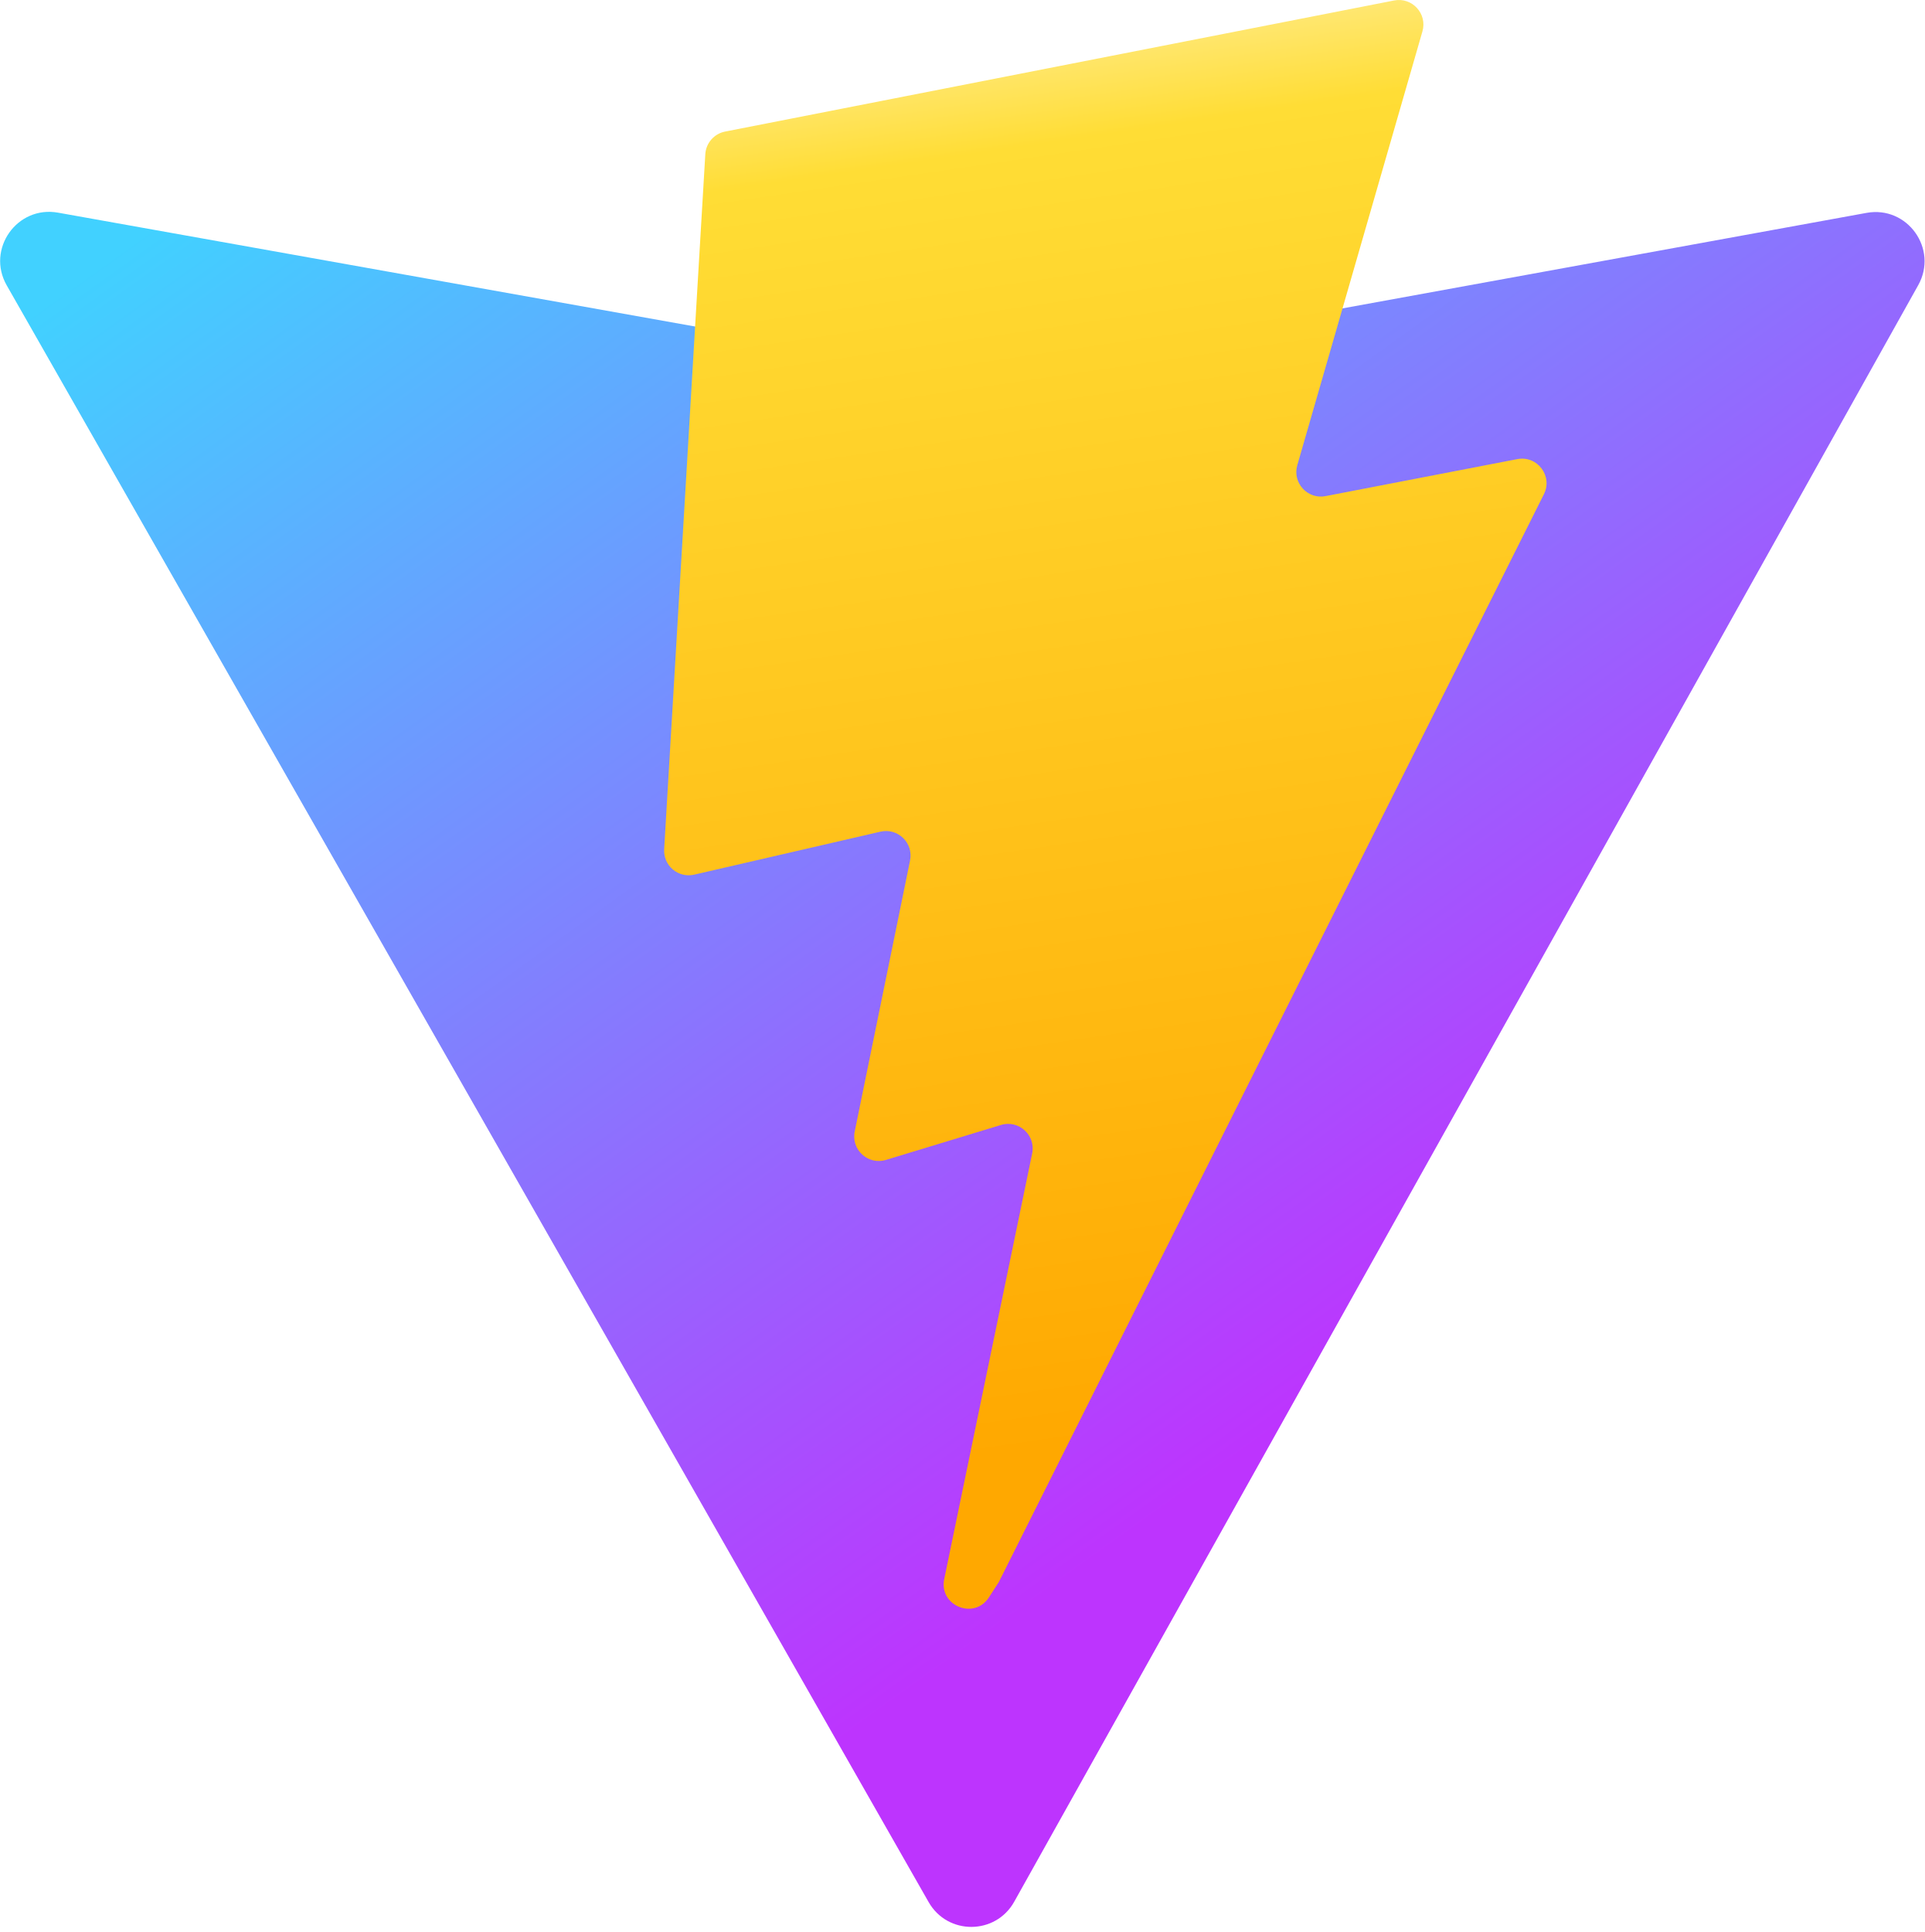
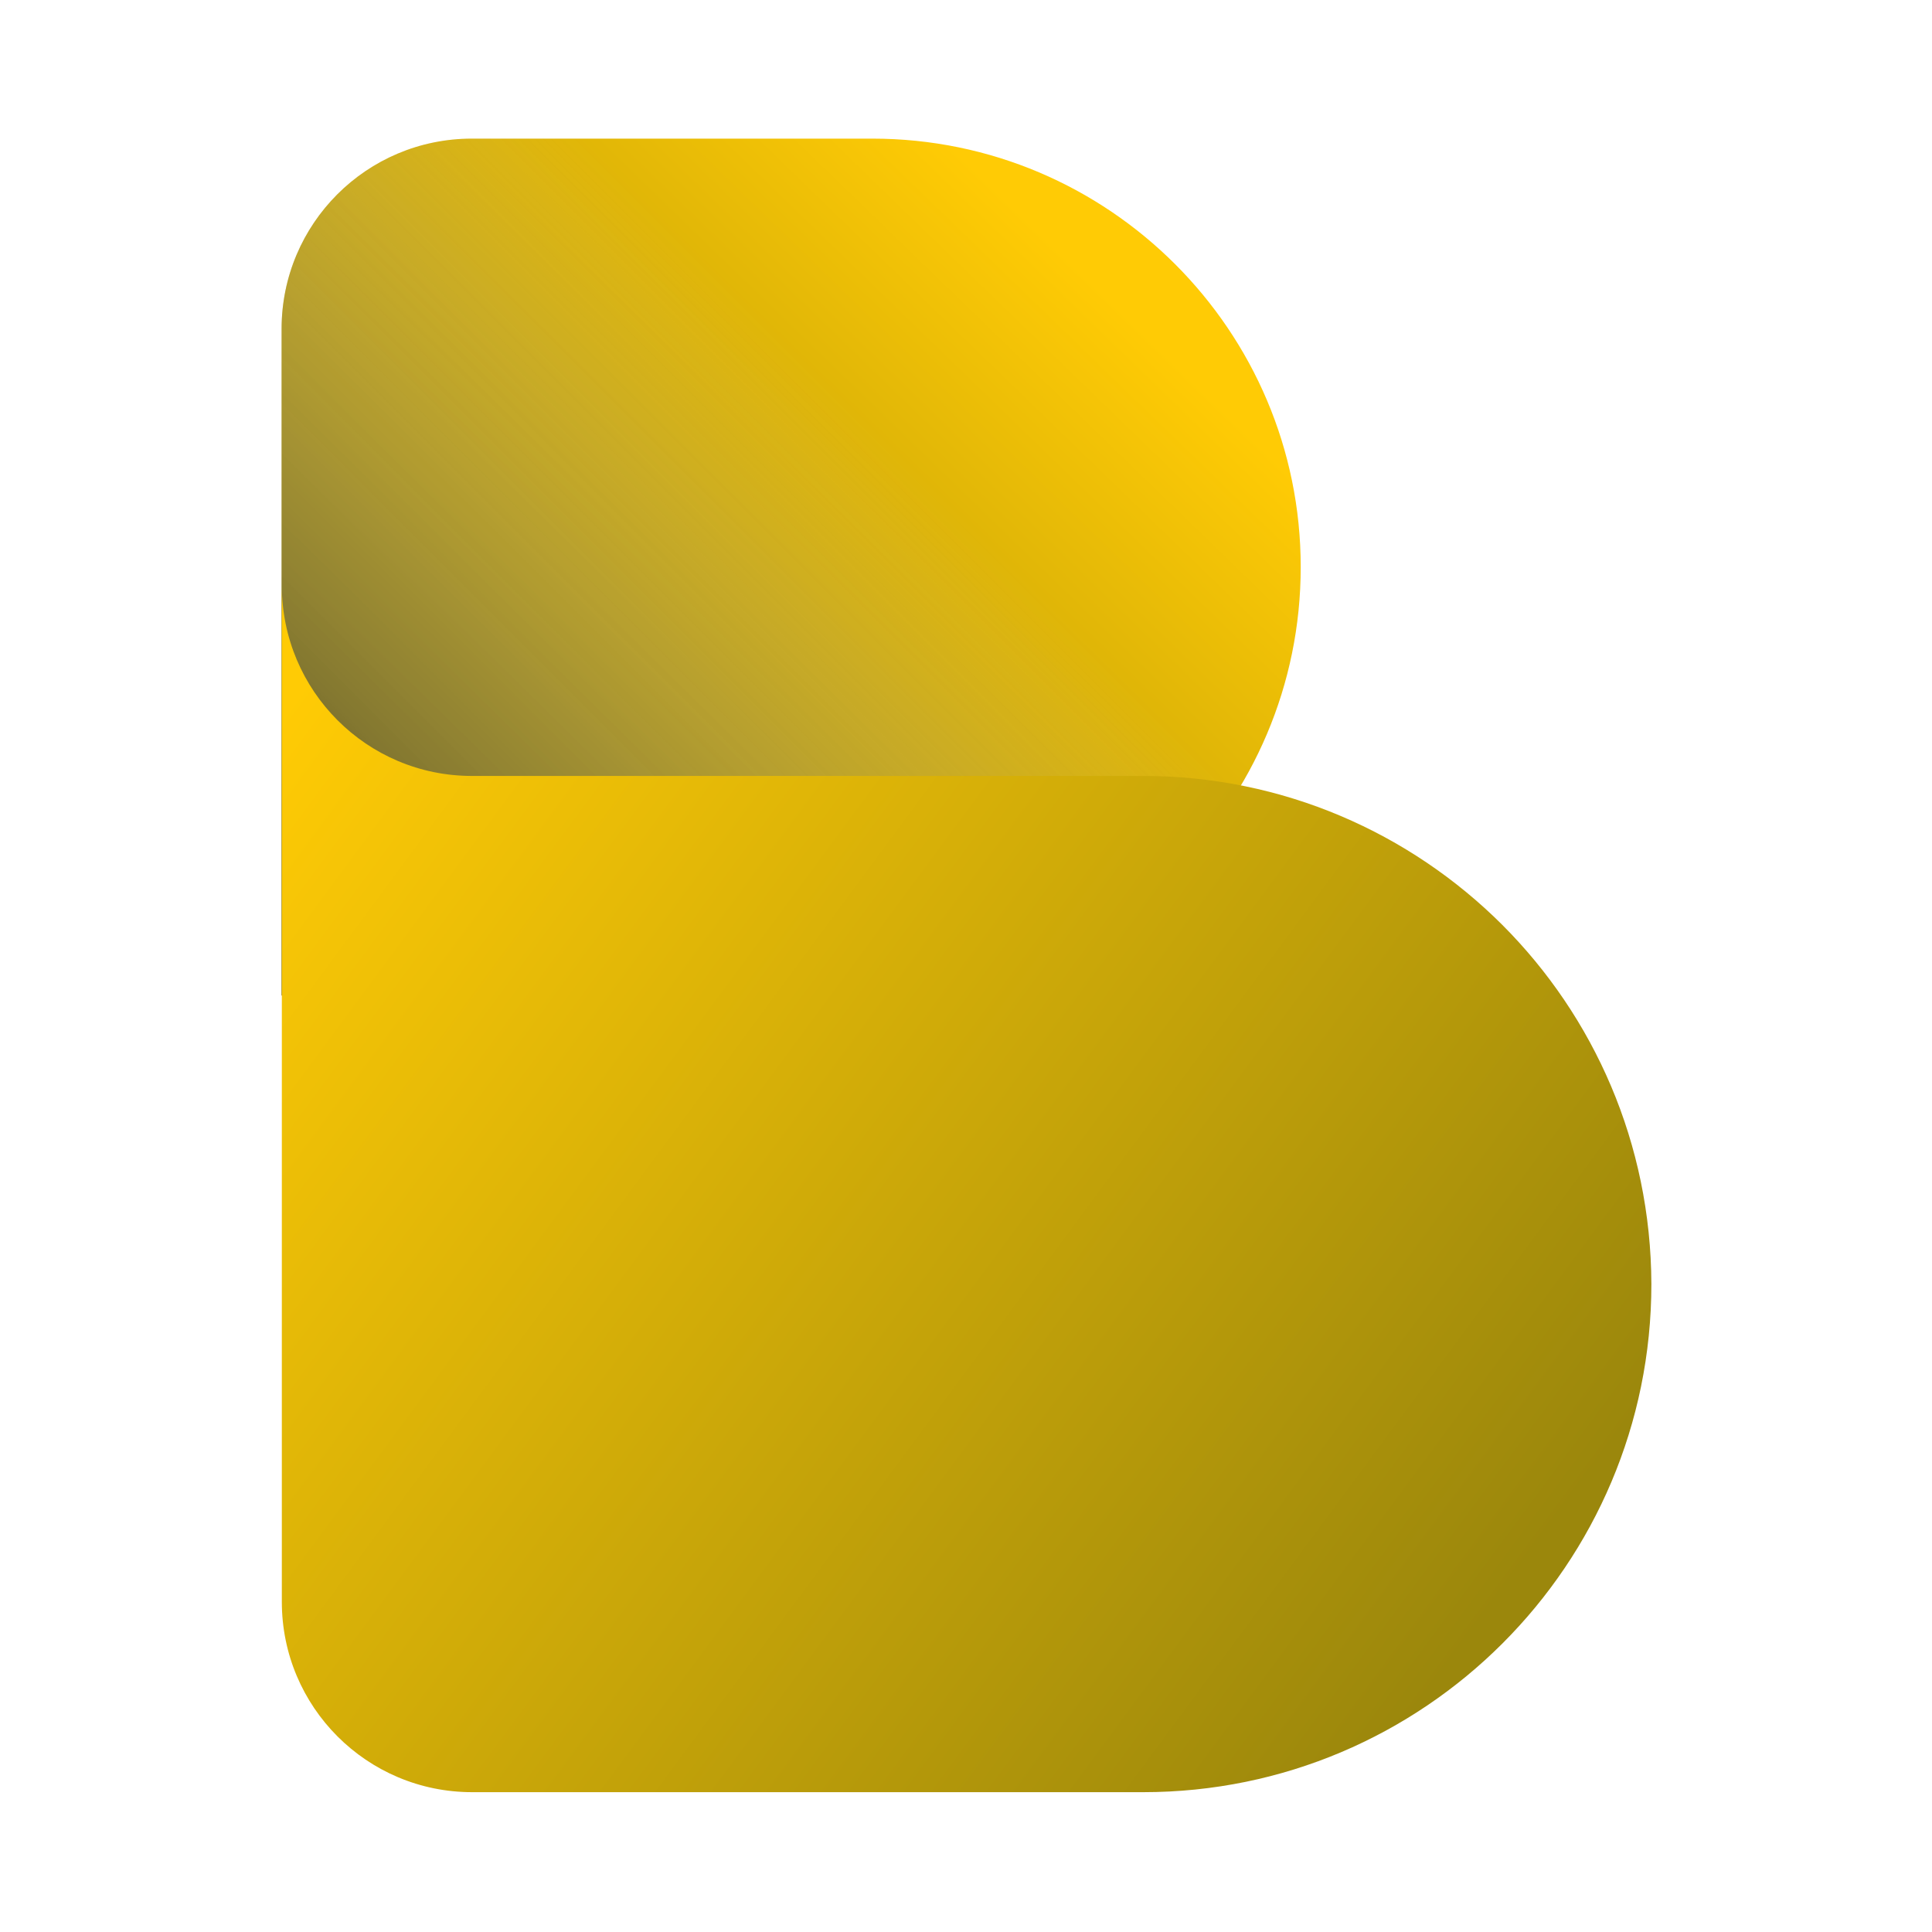
- <svg xmlns="http://www.w3.org/2000/svg" aria-hidden="true" role="img" class="iconify iconify--logos" width="31.88" height="32" preserveAspectRatio="xMidYMid meet" viewBox="0 0 256 257">
-   <defs>
-     <linearGradient id="IconifyId1813088fe1fbc01fb466" x1="-.828%" x2="57.636%" y1="7.652%" y2="78.411%">
-       <stop offset="0%" stop-color="#41D1FF" />
-       <stop offset="100%" stop-color="#BD34FE" />
+ <svg xmlns="http://www.w3.org/2000/svg" version="1.1" id="katman_1" x="0px" y="0px" viewBox="0 0 800 800" style="enable-background:new 0 0 800 800;" xml:space="preserve">
+   <style type="text/css">
+ 	.st0{fill:url(#SVGID_1_);}
+ 	.st1{opacity:0.5;fill:url(#SVGID_2_);enable-background:new    ;}
+ 	.st2{fill:url(#SVGID_3_);}
+ </style>
+   <g>
+     <linearGradient id="SVGID_1_" gradientUnits="userSpaceOnUse" x1="189.48" y1="453.982" x2="432.483" y2="704.823" gradientTransform="matrix(1 0 0 -1 0 802)">
+       <stop offset="0" style="stop-color:#9B870C" />
+       <stop offset="1" style="stop-color:#FFCB05" />
    </linearGradient>
-     <linearGradient id="IconifyId1813088fe1fbc01fb467" x1="43.376%" x2="50.316%" y1="2.242%" y2="89.03%">
-       <stop offset="0%" stop-color="#FFEA83" />
-       <stop offset="8.333%" stop-color="#FFDD35" />
-       <stop offset="100%" stop-color="#FFA800" />
+     <path class="st0" d="M538.6,234.8c0,98-79.5,177.4-177.4,177.4H116.6v-276c0-43.5,35.2-78.8,78.8-78.8h165.8   c49,0,93.3,19.9,125.4,52S538.6,185.8,538.6,234.8z" />
+     <linearGradient id="SVGID_2_" gradientUnits="userSpaceOnUse" x1="358.876" y1="627.376" x2="158.488" y2="426.988" gradientTransform="matrix(1 0 0 -1 0 802)">
+       <stop offset="0" style="stop-color:#FFFFFF;stop-opacity:0" />
+       <stop offset="1" style="stop-color:#424242" />
    </linearGradient>
-   </defs>
-   <path fill="url(#IconifyId1813088fe1fbc01fb466)" d="M255.153 37.938L134.897 252.976c-2.483 4.44-8.862 4.466-11.382.048L.875 37.958c-2.746-4.814 1.371-10.646 6.827-9.67l120.385 21.517a6.537 6.537 0 0 0 2.322-.004l117.867-21.483c5.438-.991 9.574 4.796 6.877 9.62Z" />
-   <path fill="url(#IconifyId1813088fe1fbc01fb467)" d="M185.432.063L96.44 17.501a3.268 3.268 0 0 0-2.634 3.014l-5.474 92.456a3.268 3.268 0 0 0 3.997 3.378l24.777-5.718c2.318-.535 4.413 1.507 3.936 3.838l-7.361 36.047c-.495 2.426 1.782 4.5 4.151 3.78l15.304-4.649c2.372-.72 4.652 1.36 4.15 3.788l-11.698 56.621c-.732 3.542 3.979 5.473 5.943 2.437l1.313-2.028l72.516-144.72c1.215-2.423-.88-5.186-3.54-4.672l-25.505 4.922c-2.396.462-4.435-1.77-3.759-4.114l16.646-57.705c.677-2.35-1.37-4.583-3.769-4.113Z" />
+     <path class="st1" d="M538.6,234.8c0,98-79.5,177.4-177.4,177.4H116.6v-276c0-43.5,35.2-78.8,78.8-78.8h165.8   c49,0,93.3,19.9,125.4,52S538.6,185.8,538.6,234.8z" />
+     <linearGradient id="SVGID_3_" gradientUnits="userSpaceOnUse" x1="590.093" y1="97.293" x2="85.274" y2="470.42" gradientTransform="matrix(1 0 0 -1 0 802)">
+       <stop offset="0" style="stop-color:#9B870C" />
+       <stop offset="0.995" style="stop-color:#FFCB05" />
+     </linearGradient>
+     <path class="st2" d="M622,382.9c-38.1-38-90.7-61.6-148.7-61.6H195.4l0,0c-43.5,0-78.7-35.3-78.7-78.8v78.8l0,0v342   c0,43.5,35.2,78.8,78.8,78.8h277.9c116.2,0,210.4-94.2,210.4-210.4C683.6,473.5,660.1,421,622,382.9z" />
+   </g>
</svg>
